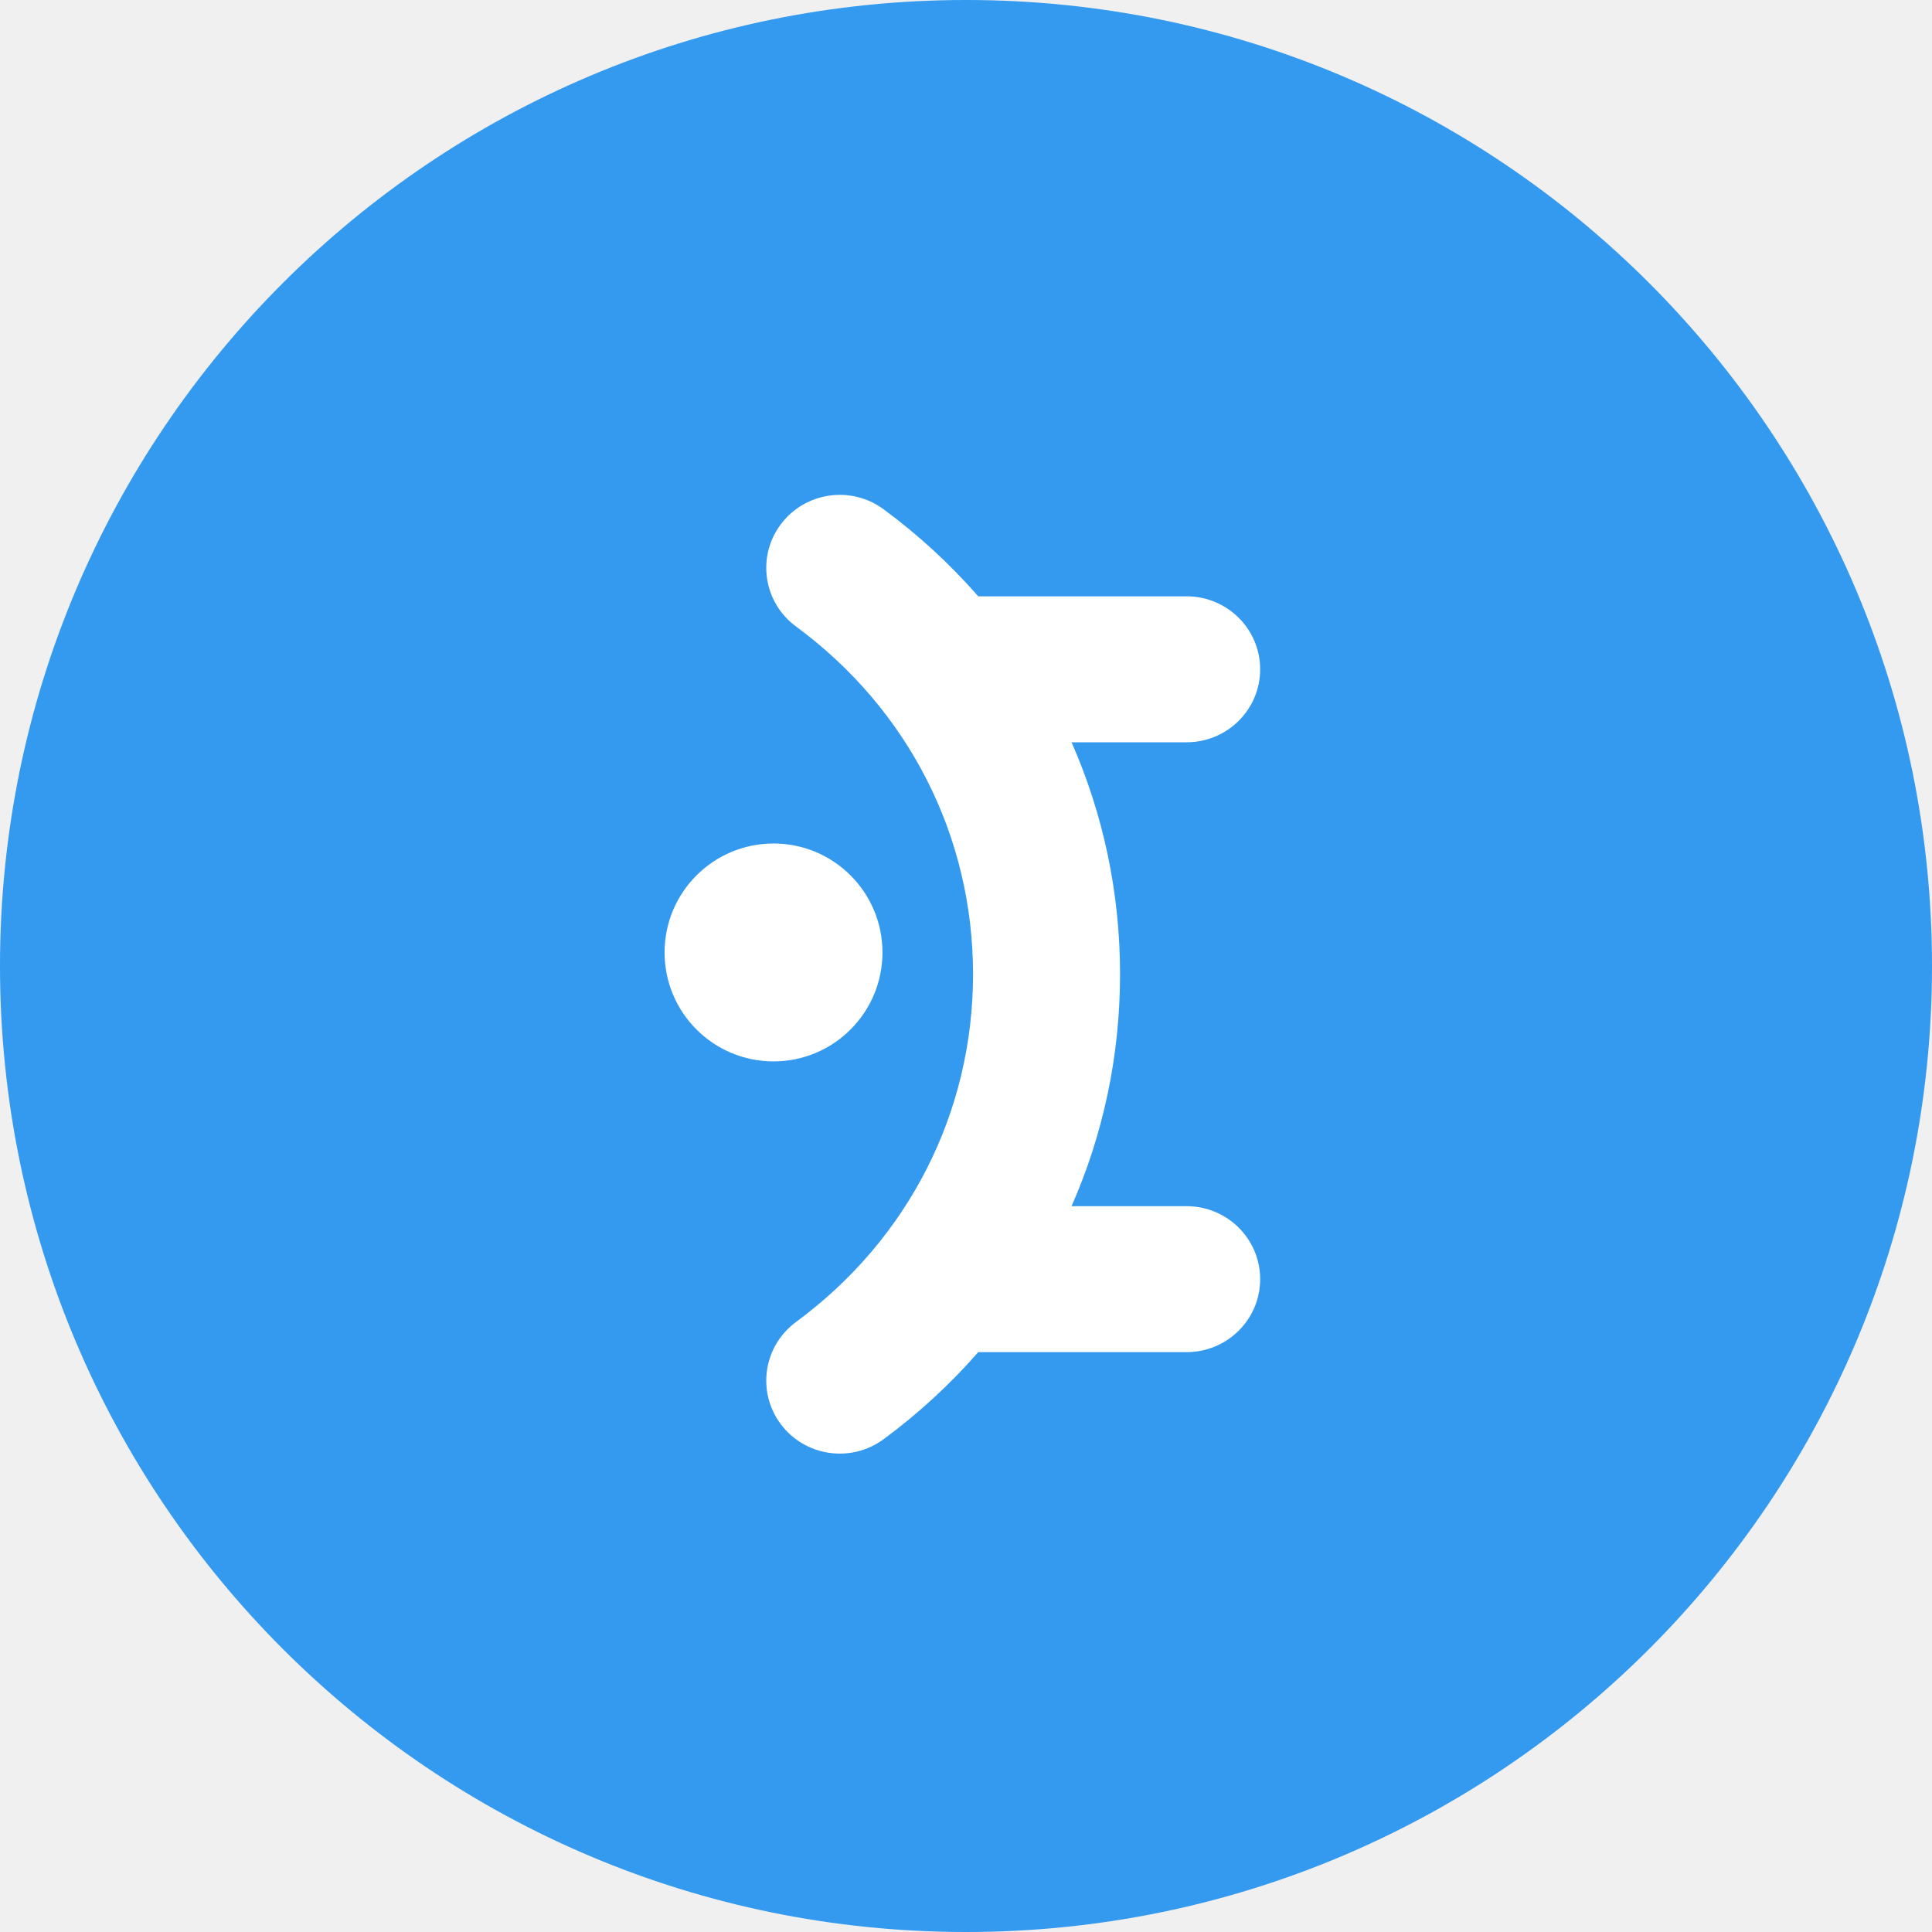
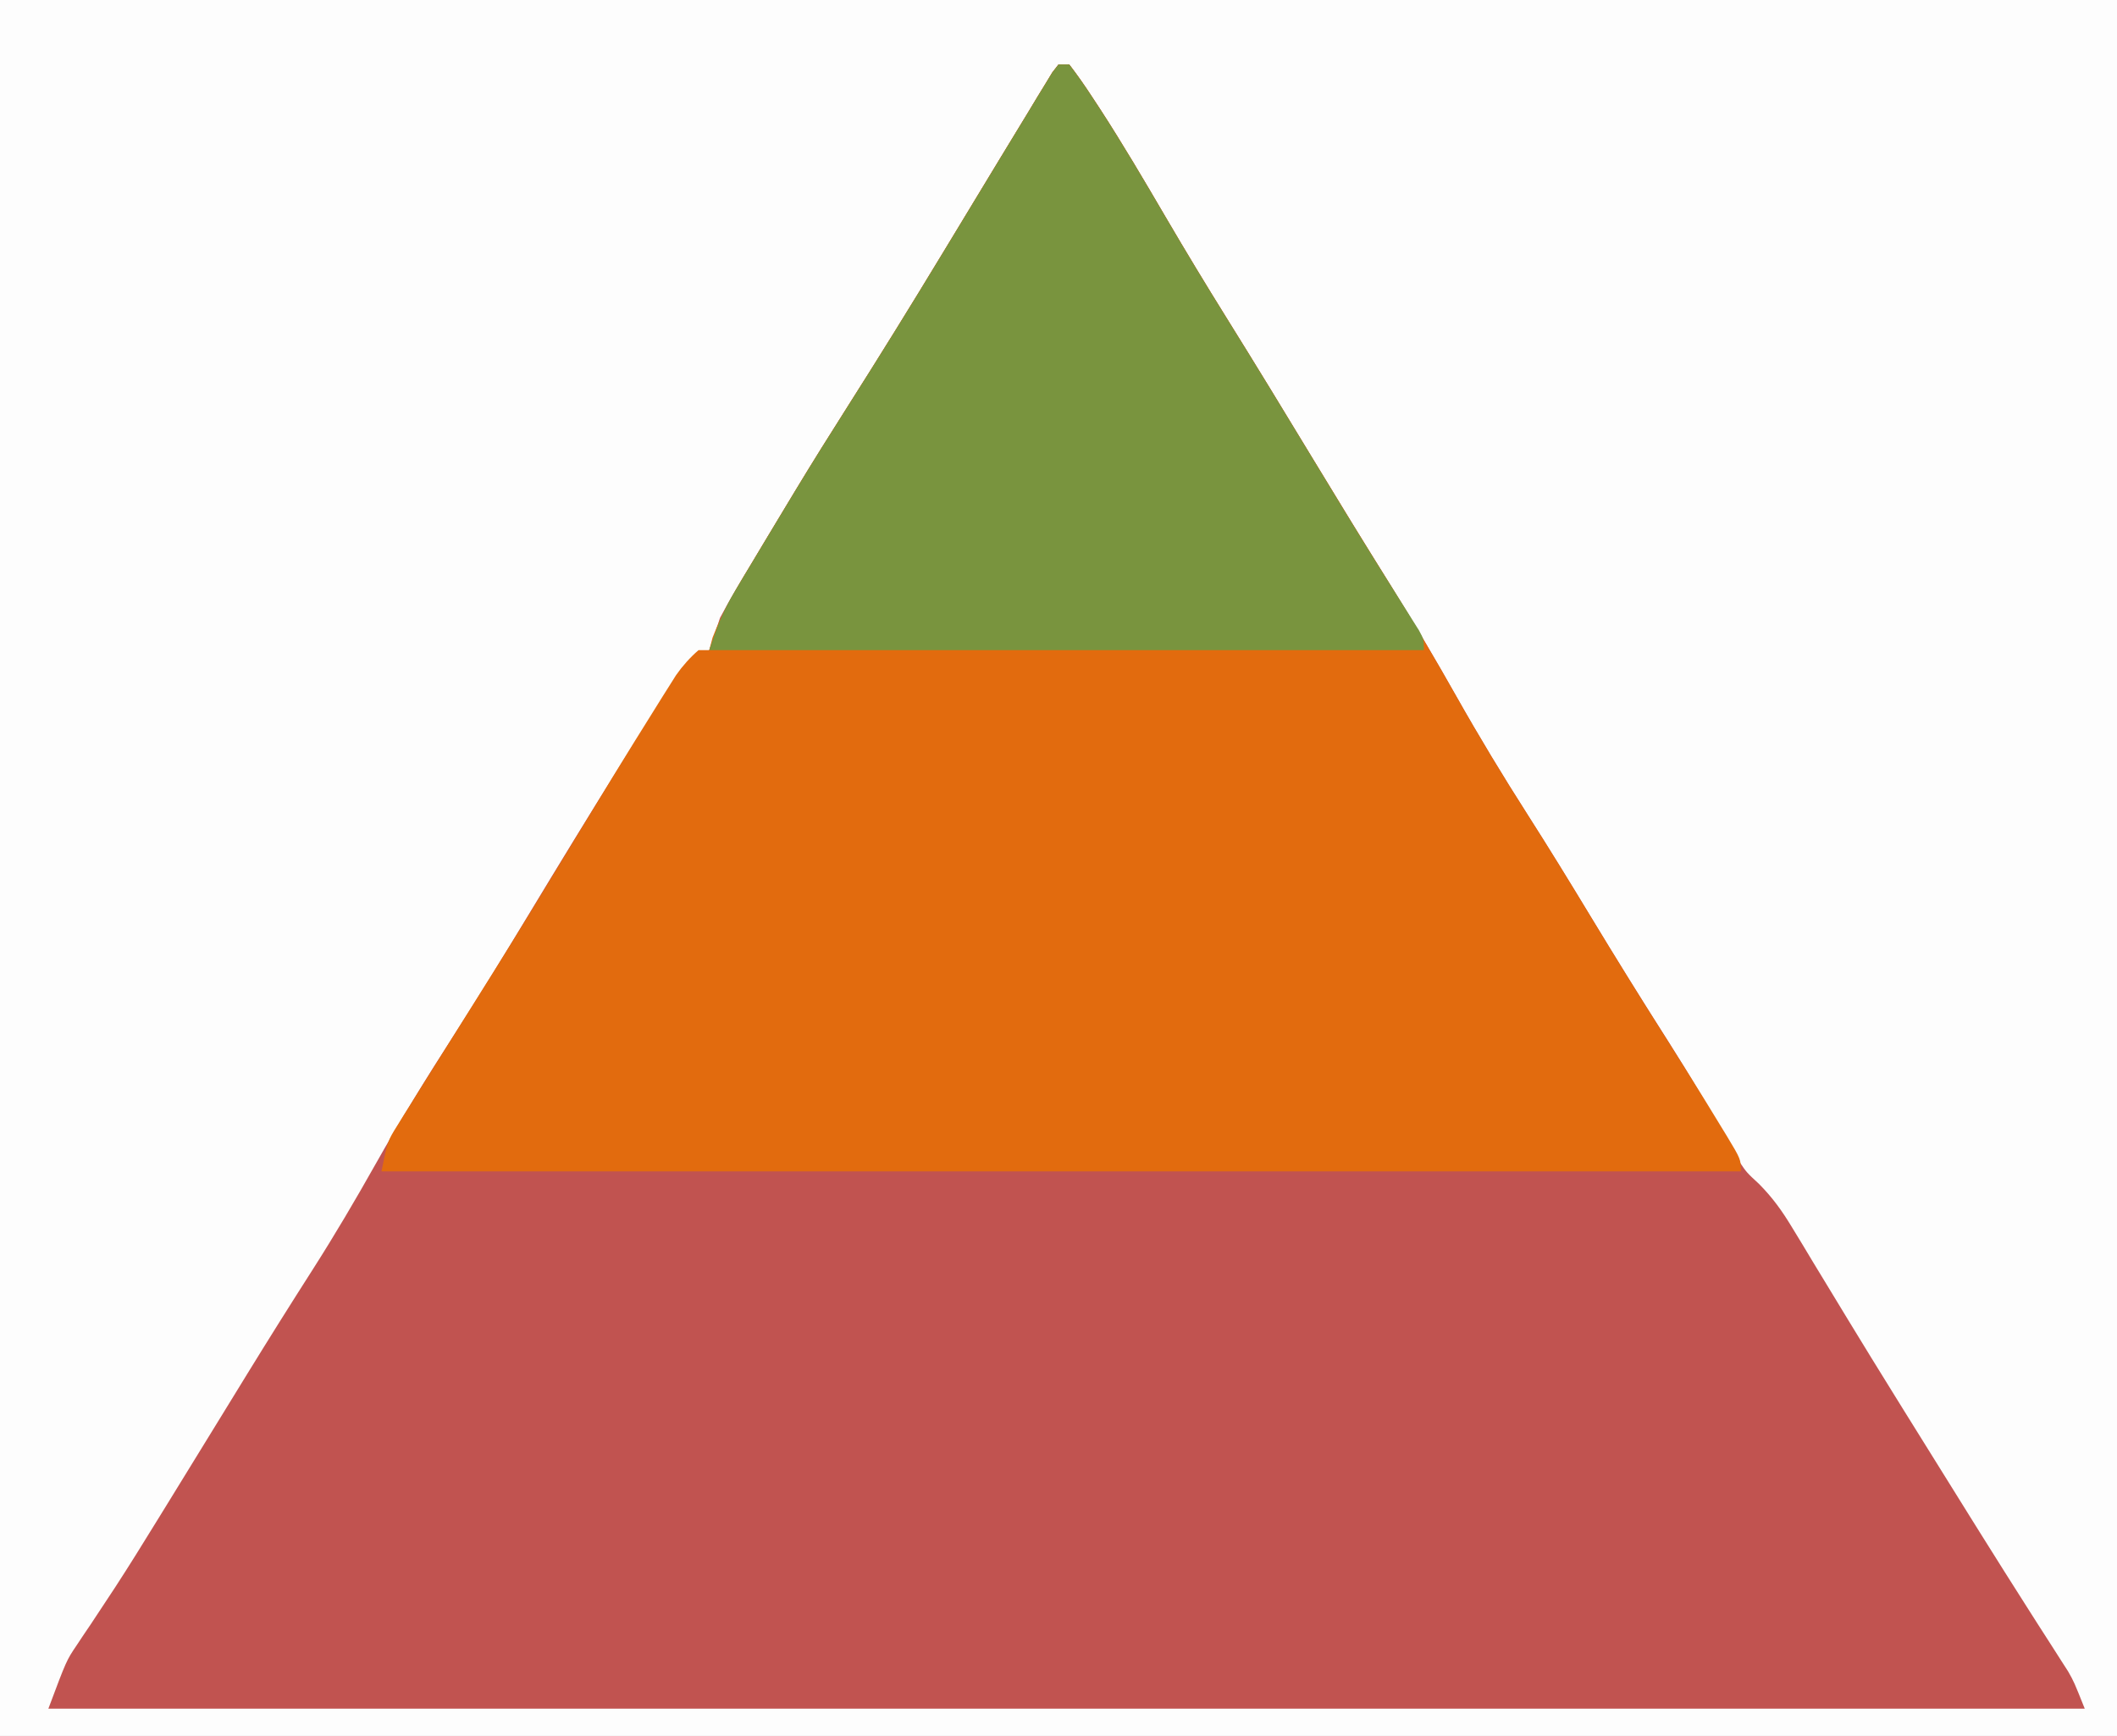
- <svg xmlns="http://www.w3.org/2000/svg" viewBox="0 0 500 500">
-   <g fill="none" fill-rule="evenodd">
-     <rect width="500" height="500" fill="#339AF0" rx="250" />
-     <g fill="#FFF">
-       <path fill-rule="nonzero" d="M202.055 135.706c-6.26 8.373-4.494 20.208 3.944 26.42 29.122 21.45 45.824 54.253 45.824 90.005 0 35.752-16.702 68.559-45.824 90.005-8.436 6.215-10.206 18.043-3.944 26.42 6.26 8.378 18.173 10.13 26.611 3.916a153.835 153.835 0 0024.509-22.54h53.93c10.506 0 19.023-8.455 19.023-18.885 0-10.43-8.517-18.886-19.023-18.886h-29.79c8.196-18.594 12.553-38.923 12.553-60.03s-4.357-41.436-12.552-60.03h29.79c10.505 0 19.022-8.455 19.022-18.885 0-10.43-8.517-18.886-19.023-18.886h-53.93a153.835 153.835 0 00-24.509-22.54c-8.438-6.215-20.351-4.46-26.61 3.916z" />
-       <path d="M171.992 246.492c0-15.572 12.624-28.195 28.196-28.195 15.572 0 28.195 12.623 28.195 28.195 0 15.572-12.623 28.196-28.195 28.196-15.572 0-28.196-12.624-28.196-28.196z" />
-     </g>
-   </g>
+ <svg xmlns="http://www.w3.org/2000/svg" version="1.1" width="394" height="323">
+   <path d="M0 0 C130.02 0 260.04 0 394 0 C394 106.59 394 213.18 394 323 C263.98 323 133.96 323 0 323 C0 216.41 0 109.82 0 0 Z " fill="#FDFDFD" transform="translate(0,0)" />
+   <path d="M0 0 C0.66 0 1.32 0 2 0 C3.542 2.008 4.935 4.006 6.312 6.125 C6.967 7.12 6.967 7.12 7.635 8.134 C11.961 14.788 15.971 21.624 19.979 28.473 C23.652 34.745 27.406 40.956 31.25 47.125 C36.767 55.981 42.195 64.887 47.597 73.813 C52.284 81.554 57.018 89.262 61.812 96.938 C66.06 103.746 70.119 110.637 74.062 117.625 C78.293 125.121 82.722 132.445 87.36 139.696 C91.331 145.91 95.182 152.191 99 158.5 C103.818 166.456 108.721 174.348 113.727 182.188 C117.536 188.184 121.15 194.282 124.616 200.484 C124.989 201.136 125.362 201.789 125.746 202.461 C126.062 203.026 126.379 203.591 126.705 204.173 C128.061 206.2 128.061 206.2 130.42 208.381 C132.946 210.945 134.676 213.366 136.531 216.438 C137.17 217.486 137.809 218.535 138.467 219.616 C139.138 220.733 139.809 221.849 140.5 223 C141.213 224.174 141.926 225.348 142.64 226.521 C144.083 228.892 145.523 231.265 146.96 233.64 C149.8 238.319 152.677 242.974 155.562 247.625 C156.081 248.461 156.599 249.298 157.133 250.16 C161.263 256.823 165.41 263.476 169.562 270.125 C170.187 271.126 170.812 272.127 171.456 273.158 C174.467 277.974 177.491 282.78 180.547 287.566 C181.099 288.433 181.651 289.3 182.22 290.193 C183.25 291.806 184.283 293.417 185.321 295.026 C185.778 295.743 186.236 296.46 186.707 297.199 C187.104 297.816 187.501 298.433 187.909 299.069 C189 301 189 301 191 306 C65.93 306 -59.14 306 -188 306 C-184.628 297.008 -184.628 297.008 -182.758 294.238 C-182.129 293.29 -182.129 293.29 -181.488 292.323 C-181.038 291.659 -180.588 290.996 -180.125 290.312 C-179.13 288.809 -178.136 287.303 -177.145 285.797 C-176.627 285.012 -176.11 284.228 -175.577 283.42 C-172.92 279.343 -170.366 275.205 -167.812 271.062 C-167.278 270.196 -166.743 269.33 -166.192 268.437 C-163.135 263.479 -160.087 258.515 -157.039 253.551 C-155.672 251.326 -154.305 249.1 -152.938 246.875 C-152.259 245.769 -151.58 244.664 -150.881 243.525 C-146.895 237.041 -142.849 230.6 -138.75 224.188 C-134.671 217.795 -130.844 211.296 -127.125 204.688 C-122.526 196.521 -117.637 188.596 -112.561 180.719 C-107.768 173.262 -103.143 165.712 -98.562 158.125 C-93.039 148.983 -87.472 139.871 -81.812 130.812 C-81.213 129.852 -80.614 128.891 -79.996 127.901 C-78.342 125.26 -76.673 122.629 -75 120 C-74.2 118.713 -74.2 118.713 -73.384 117.4 C-72.869 116.591 -72.355 115.782 -71.824 114.949 C-71.375 114.235 -70.926 113.52 -70.464 112.784 C-68.816 110.775 -67.309 110.116 -65 109 C-64.3 107.011 -63.643 105.008 -63 103 C-61.093 99.399 -58.979 95.925 -56.875 92.438 C-56.285 91.451 -55.696 90.464 -55.088 89.448 C-53.399 86.628 -51.702 83.813 -50 81 C-49.604 80.345 -49.209 79.69 -48.801 79.015 C-45.744 73.963 -42.613 68.959 -39.445 63.977 C-33.376 54.424 -27.425 44.806 -21.562 35.125 C-20.836 33.927 -20.109 32.728 -19.383 31.53 C-15.19 24.615 -15.19 24.615 -11.004 17.696 C-9.197 14.71 -7.381 11.729 -5.562 8.75 C-5.025 7.857 -4.488 6.964 -3.934 6.043 C-3.441 5.24 -2.949 4.437 -2.441 3.609 C-2.015 2.908 -1.589 2.206 -1.151 1.483 C-0.771 0.994 -0.391 0.504 0 0 Z " fill="#C15350" transform="translate(197,12)" />
+   <path d="M0 0 C0.66 0 1.32 0 2 0 C3.542 2.008 4.935 4.006 6.312 6.125 C6.967 7.12 6.967 7.12 7.635 8.134 C11.961 14.788 15.971 21.624 19.979 28.473 C23.652 34.745 27.406 40.956 31.25 47.125 C36.767 55.981 42.195 64.887 47.597 73.813 C52.284 81.554 57.018 89.262 61.812 96.938 C66.06 103.746 70.119 110.637 74.062 117.625 C78.293 125.121 82.722 132.445 87.36 139.696 C91.331 145.91 95.182 152.191 99 158.5 C103.368 165.712 107.79 172.884 112.312 180 C116.009 185.824 119.675 191.663 123.25 197.562 C123.633 198.188 124.017 198.814 124.411 199.459 C127 203.764 127 203.764 127 206 C43.51 206 -39.98 206 -126 206 C-124.875 200.375 -124.875 200.375 -123.023 197.418 C-122.401 196.411 -122.401 196.411 -121.765 195.383 C-121.306 194.659 -120.848 193.934 -120.375 193.188 C-119.889 192.406 -119.403 191.625 -118.903 190.82 C-117.276 188.208 -115.639 185.604 -114 183 C-111.623 179.209 -109.249 175.417 -106.875 171.625 C-105.936 170.128 -105.936 170.128 -104.979 168.602 C-100.017 160.674 -95.153 152.69 -90.312 144.688 C-85.3 136.406 -80.27 128.137 -75.125 119.938 C-74.643 119.164 -74.162 118.391 -73.665 117.594 C-73.221 116.892 -72.778 116.189 -72.32 115.465 C-71.941 114.863 -71.563 114.261 -71.172 113.64 C-69.913 111.878 -68.637 110.42 -67 109 C-66.34 109 -65.68 109 -65 109 C-64.796 108.228 -64.593 107.456 -64.383 106.66 C-62.456 101.56 -59.686 97.096 -56.875 92.438 C-56.285 91.451 -55.696 90.464 -55.088 89.448 C-53.399 86.628 -51.702 83.813 -50 81 C-49.604 80.345 -49.209 79.69 -48.801 79.015 C-45.744 73.963 -42.613 68.959 -39.445 63.977 C-33.376 54.424 -27.425 44.806 -21.562 35.125 C-20.836 33.927 -20.109 32.728 -19.383 31.53 C-15.19 24.615 -15.19 24.615 -11.004 17.696 C-9.197 14.71 -7.381 11.729 -5.562 8.75 C-5.025 7.857 -4.488 6.964 -3.934 6.043 C-3.441 5.24 -2.949 4.437 -2.441 3.609 C-2.015 2.908 -1.589 2.206 -1.151 1.483 C-0.771 0.994 -0.391 0.504 0 0 Z " fill="#E26B0E" transform="translate(197,12)" />
+   <path d="M0 0 C0.66 0 1.32 0 2 0 C3.542 2.008 4.935 4.006 6.312 6.125 C6.749 6.788 7.186 7.451 7.635 8.134 C11.961 14.788 15.971 21.624 19.979 28.473 C23.652 34.745 27.406 40.956 31.25 47.125 C36.763 55.974 42.189 64.874 47.585 73.794 C51.347 80.012 55.123 86.219 58.973 92.383 C59.581 93.357 60.19 94.332 60.816 95.336 C61.954 97.154 63.096 98.969 64.242 100.781 C64.99 101.976 64.99 101.976 65.754 103.195 C66.409 104.232 66.409 104.232 67.076 105.29 C68 107 68 107 68 109 C24.11 109 -19.78 109 -65 109 C-63.567 104.7 -62.479 101.796 -60.242 98.059 C-59.703 97.152 -59.164 96.246 -58.609 95.312 C-58.037 94.363 -57.465 93.415 -56.875 92.438 C-56.285 91.451 -55.696 90.464 -55.088 89.448 C-53.399 86.628 -51.702 83.813 -50 81 C-49.604 80.345 -49.209 79.69 -48.801 79.015 C-45.744 73.963 -42.613 68.959 -39.445 63.977 C-33.376 54.424 -27.425 44.806 -21.562 35.125 C-20.836 33.927 -20.109 32.728 -19.383 31.53 C-15.19 24.615 -15.19 24.615 -11.004 17.696 C-9.197 14.71 -7.381 11.729 -5.562 8.75 C-5.025 7.857 -4.488 6.964 -3.934 6.043 C-3.441 5.24 -2.949 4.437 -2.441 3.609 C-2.015 2.908 -1.589 2.206 -1.151 1.483 C-0.771 0.994 -0.391 0.504 0 0 Z " fill="#79943E" transform="translate(197,12)" />
</svg>
